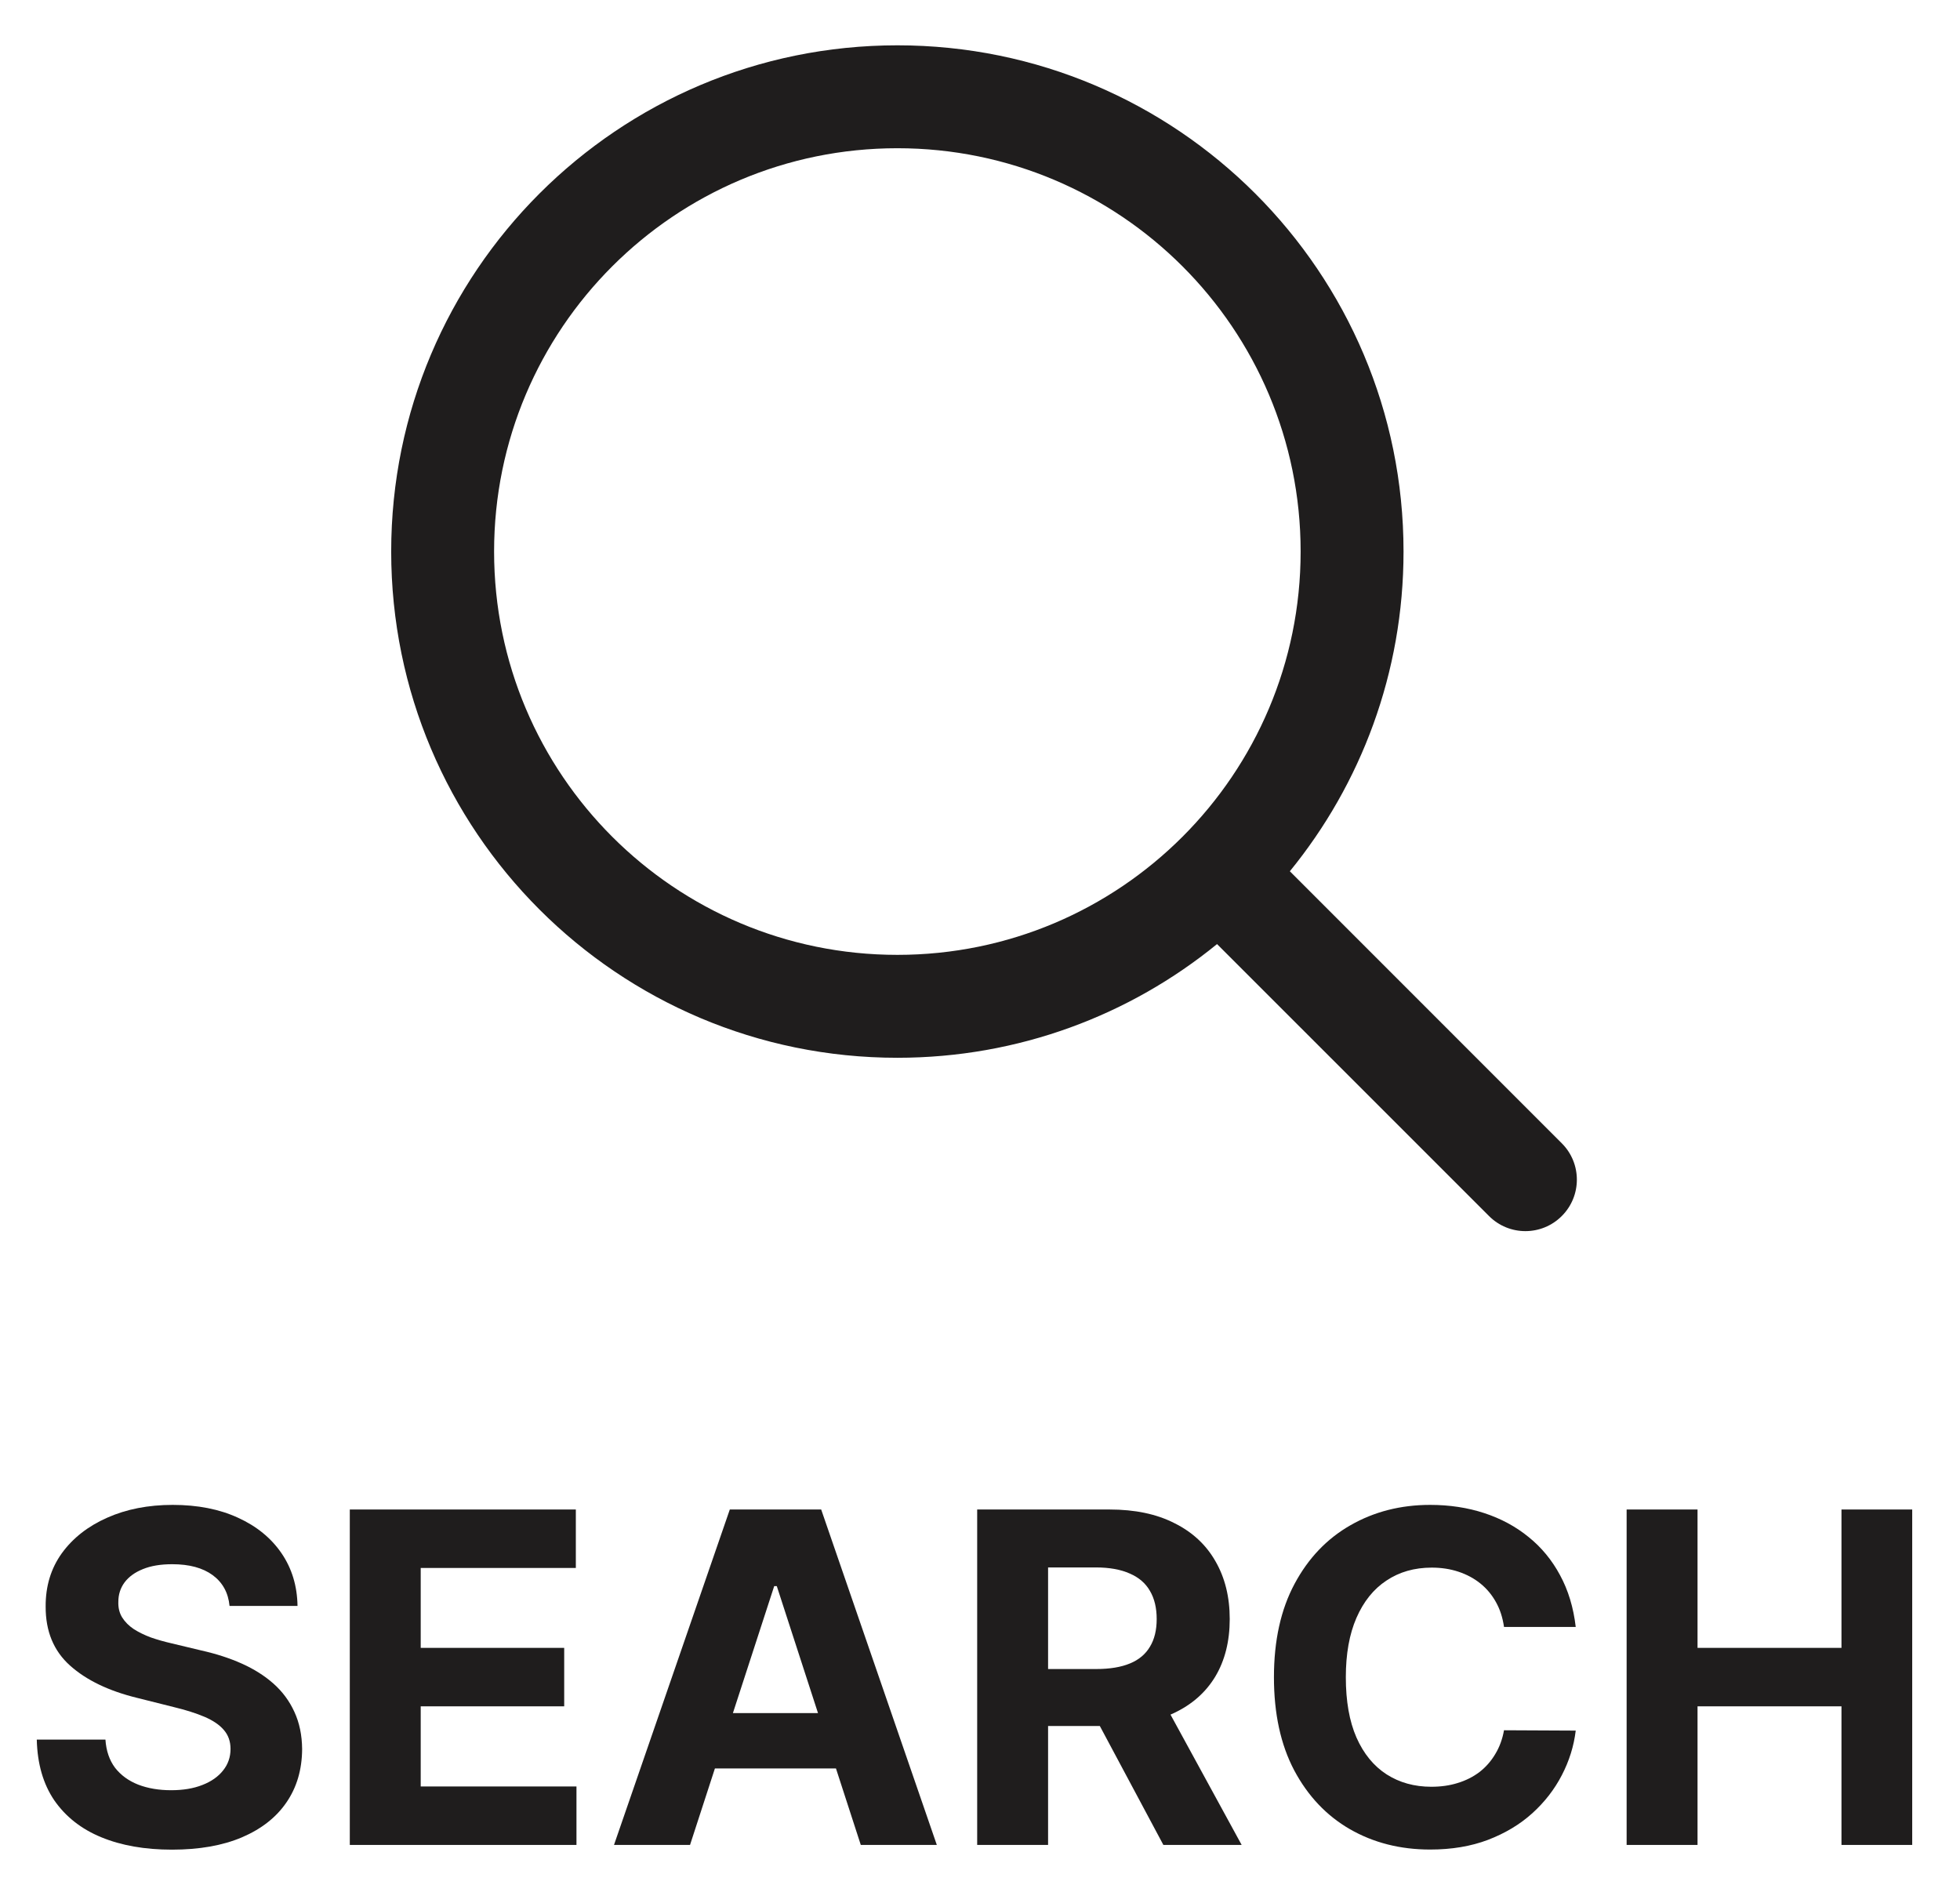
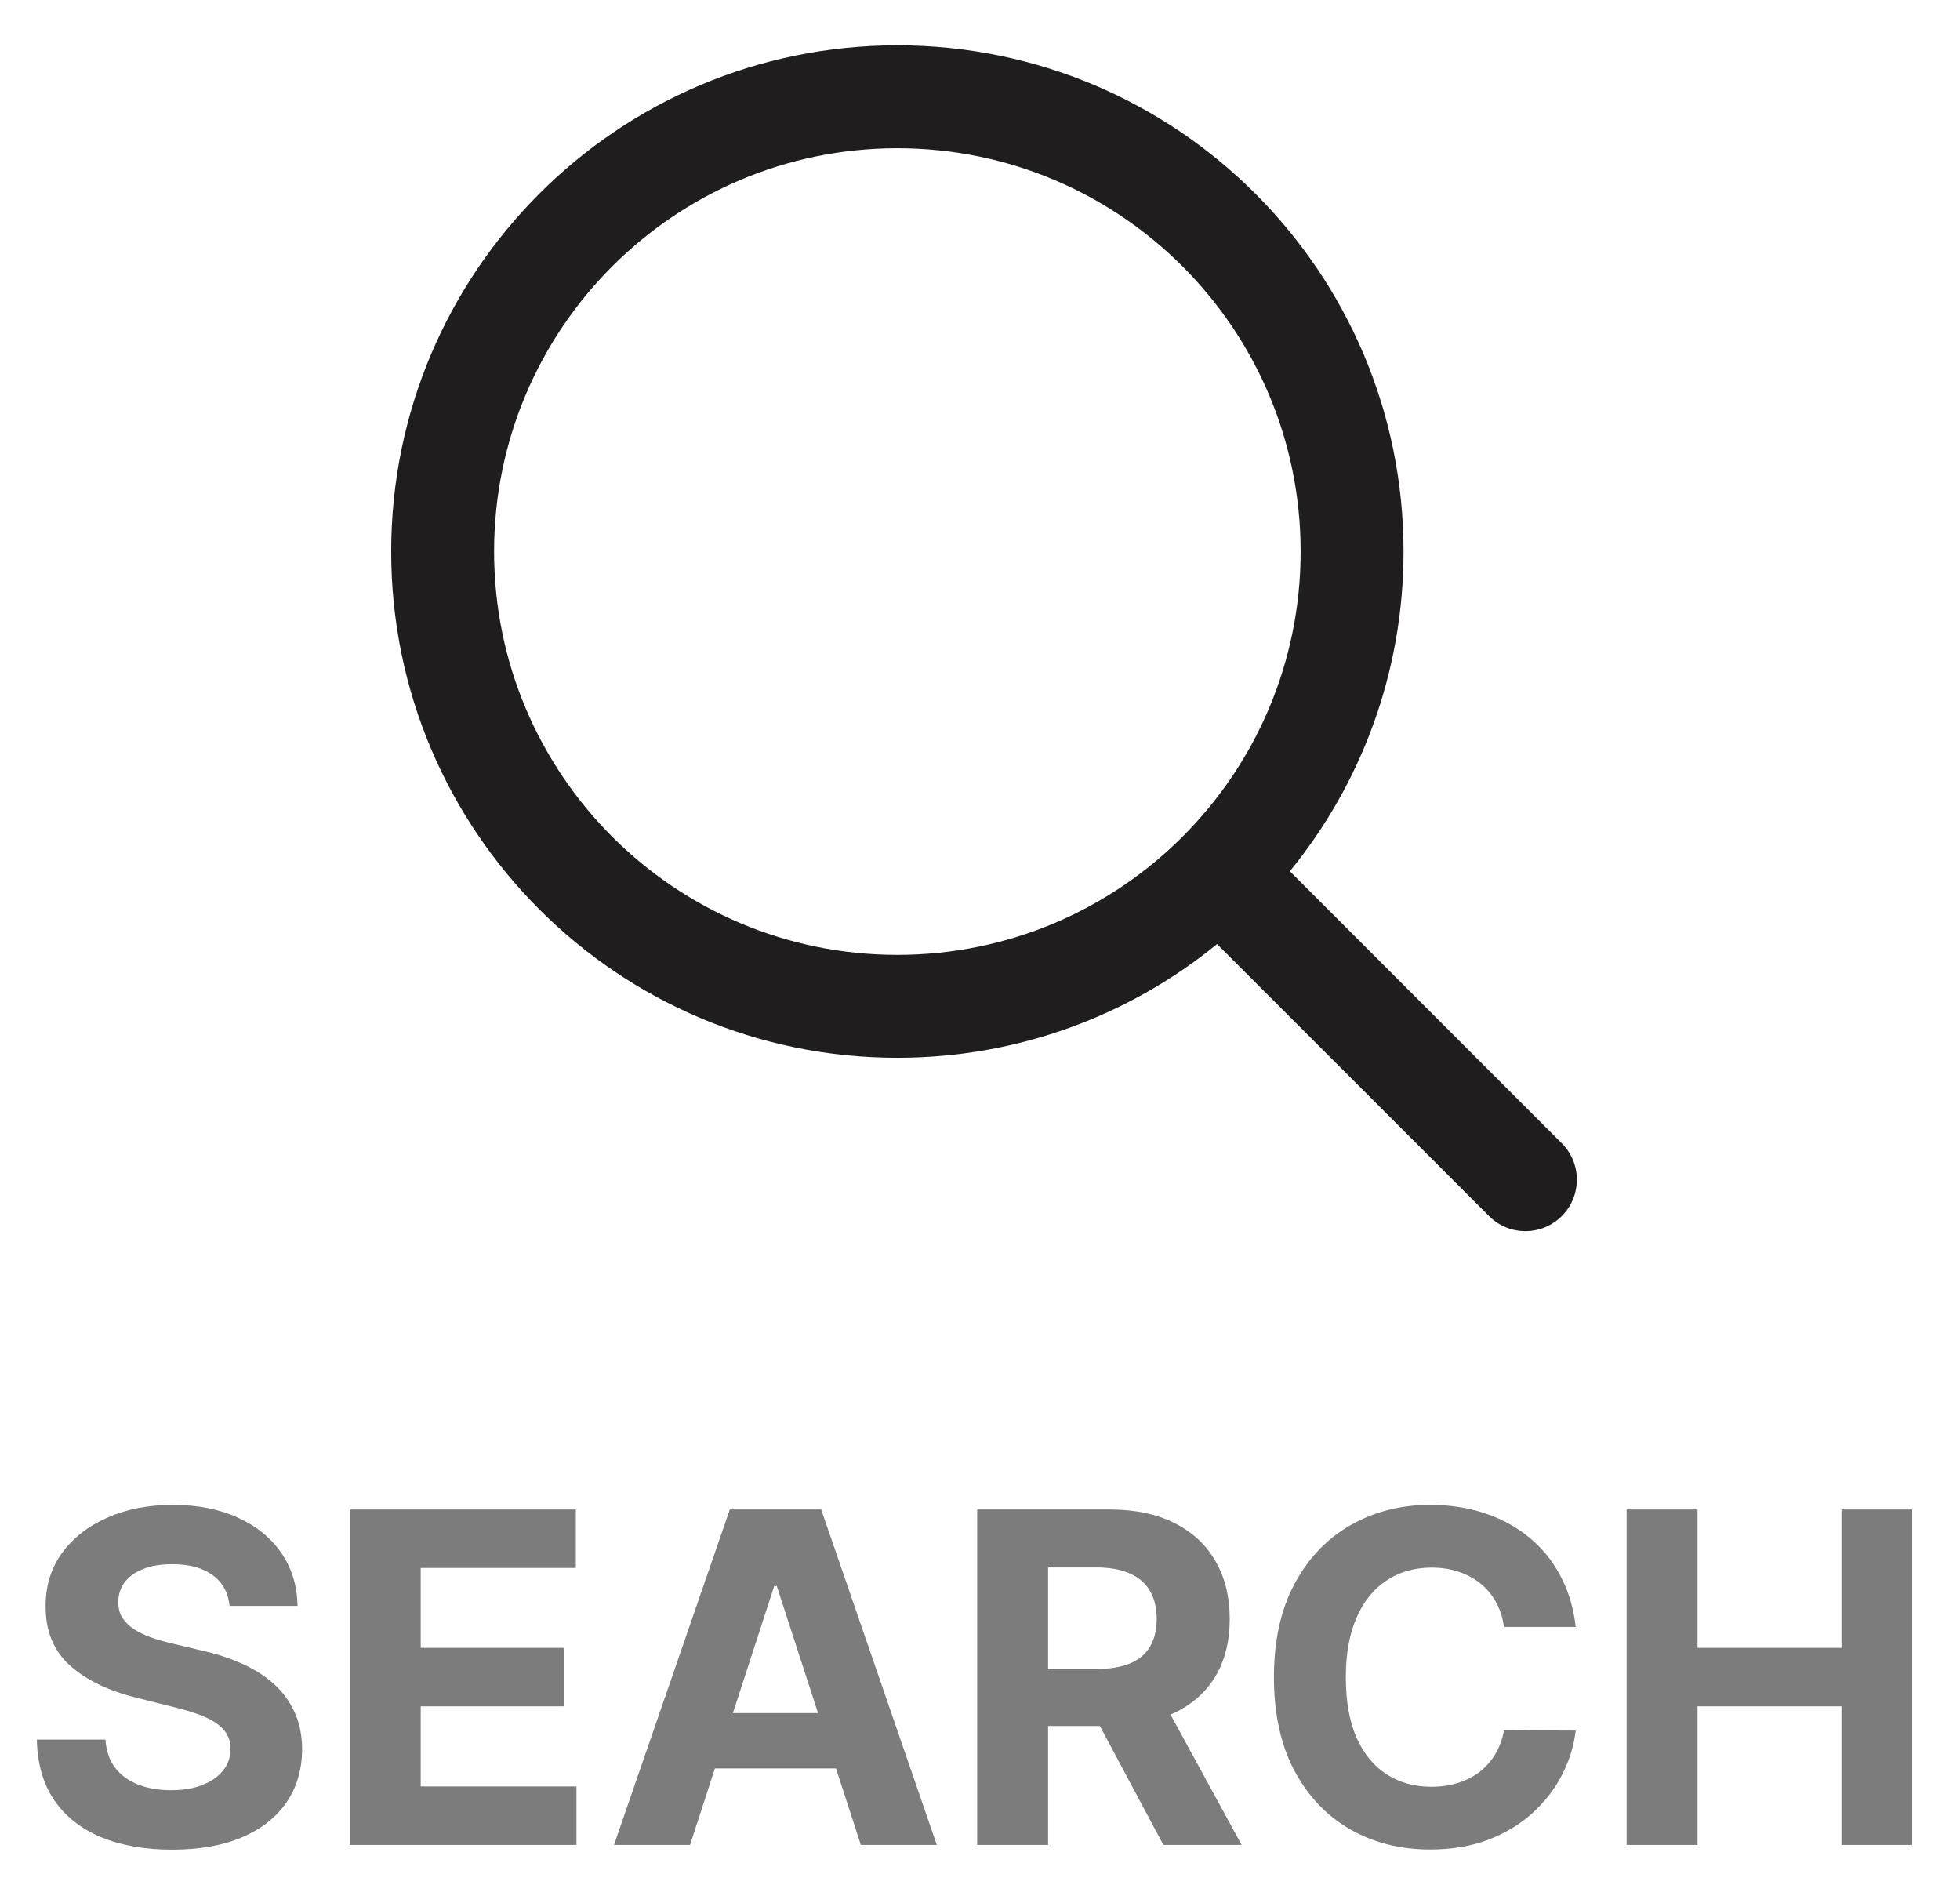
<svg xmlns="http://www.w3.org/2000/svg" width="34" height="33" viewBox="0 0 34 33" fill="none">
-   <path fill-rule="evenodd" clip-rule="evenodd" d="M21.112 16.375C19.6 17.608 17.67 18.347 15.567 18.347C10.717 18.347 6.786 14.416 6.786 9.566C6.786 4.717 10.717 0.786 15.567 0.786C20.416 0.786 24.347 4.717 24.347 9.566C24.347 11.67 23.608 13.6 22.375 15.112L27.092 19.83C27.441 20.178 27.441 20.744 27.092 21.092C26.744 21.441 26.178 21.441 25.83 21.092L21.112 16.375ZM22.562 9.566C22.562 13.43 19.43 16.562 15.567 16.562C11.703 16.562 8.571 13.43 8.571 9.566C8.571 5.703 11.703 2.571 15.567 2.571C19.43 2.571 22.562 5.703 22.562 9.566Z" fill="#1F1D1D" />
-   <path d="M3.982 27.855C3.96 27.626 3.862 27.448 3.69 27.321C3.517 27.194 3.283 27.131 2.988 27.131C2.787 27.131 2.618 27.159 2.479 27.216C2.341 27.271 2.235 27.348 2.161 27.446C2.089 27.544 2.053 27.656 2.053 27.781C2.049 27.885 2.071 27.976 2.119 28.054C2.168 28.132 2.235 28.199 2.32 28.256C2.406 28.311 2.504 28.359 2.616 28.401C2.728 28.44 2.847 28.474 2.974 28.503L3.496 28.628C3.75 28.685 3.983 28.76 4.195 28.855C4.407 28.95 4.591 29.066 4.746 29.204C4.902 29.343 5.022 29.506 5.107 29.693C5.194 29.881 5.239 30.096 5.241 30.338C5.239 30.694 5.148 31.003 4.968 31.264C4.79 31.524 4.532 31.725 4.195 31.869C3.86 32.011 3.456 32.082 2.982 32.082C2.513 32.082 2.103 32.01 1.755 31.866C1.408 31.723 1.138 31.509 0.942 31.227C0.749 30.943 0.648 30.592 0.638 30.173H1.829C1.842 30.368 1.898 30.531 1.996 30.662C2.097 30.791 2.23 30.888 2.397 30.954C2.566 31.019 2.756 31.051 2.968 31.051C3.176 31.051 3.357 31.021 3.511 30.96C3.666 30.9 3.786 30.815 3.871 30.707C3.957 30.599 3.999 30.475 3.999 30.335C3.999 30.204 3.96 30.095 3.883 30.006C3.807 29.917 3.695 29.841 3.548 29.778C3.402 29.716 3.223 29.659 3.011 29.608L2.377 29.449C1.887 29.329 1.499 29.143 1.215 28.889C0.931 28.635 0.79 28.294 0.792 27.864C0.79 27.511 0.884 27.203 1.073 26.94C1.264 26.677 1.527 26.471 1.86 26.324C2.193 26.176 2.572 26.102 2.996 26.102C3.428 26.102 3.805 26.176 4.127 26.324C4.451 26.471 4.703 26.677 4.883 26.94C5.063 27.203 5.156 27.509 5.161 27.855H3.982Z" fill="#1F1D1D" />
-   <path d="M6.068 32V26.182H9.989V27.196H7.298V28.582H9.787V29.596H7.298V30.986H10V32H6.068Z" fill="#1F1D1D" />
-   <path d="M11.97 32H10.651L12.66 26.182H14.245L16.251 32H14.932L13.475 27.511H13.43L11.97 32ZM11.887 29.713H15.001V30.673H11.887V29.713Z" fill="#1F1D1D" />
-   <path d="M16.951 32V26.182H19.246C19.686 26.182 20.061 26.26 20.371 26.418C20.684 26.573 20.922 26.794 21.084 27.079C21.249 27.364 21.332 27.698 21.332 28.082C21.332 28.469 21.248 28.801 21.082 29.079C20.915 29.356 20.674 29.568 20.357 29.716C20.043 29.864 19.662 29.937 19.215 29.937H17.678V28.949H19.016C19.251 28.949 19.446 28.917 19.602 28.852C19.757 28.788 19.872 28.691 19.948 28.562C20.026 28.434 20.065 28.274 20.065 28.082C20.065 27.889 20.026 27.726 19.948 27.594C19.872 27.461 19.756 27.361 19.599 27.293C19.443 27.223 19.247 27.187 19.011 27.187H18.181V32H16.951ZM20.093 29.352L21.539 32H20.181L18.766 29.352H20.093Z" fill="#1F1D1D" />
-   <path d="M27.334 28.219H26.09C26.067 28.058 26.021 27.915 25.951 27.79C25.881 27.663 25.791 27.555 25.681 27.466C25.571 27.377 25.444 27.309 25.3 27.261C25.158 27.214 25.004 27.19 24.837 27.19C24.536 27.19 24.274 27.265 24.05 27.415C23.827 27.562 23.654 27.778 23.53 28.062C23.407 28.345 23.346 28.687 23.346 29.091C23.346 29.506 23.407 29.854 23.53 30.136C23.655 30.419 23.83 30.632 24.053 30.776C24.277 30.919 24.535 30.991 24.829 30.991C24.994 30.991 25.146 30.97 25.286 30.926C25.428 30.883 25.554 30.819 25.664 30.736C25.774 30.651 25.865 30.547 25.937 30.426C26.011 30.305 26.062 30.167 26.09 30.011L27.334 30.017C27.302 30.284 27.222 30.542 27.093 30.79C26.966 31.036 26.795 31.257 26.579 31.452C26.365 31.645 26.109 31.798 25.812 31.912C25.516 32.024 25.182 32.08 24.809 32.08C24.29 32.08 23.826 31.962 23.417 31.727C23.01 31.492 22.688 31.152 22.451 30.707C22.216 30.262 22.099 29.723 22.099 29.091C22.099 28.456 22.218 27.917 22.457 27.471C22.695 27.026 23.019 26.687 23.428 26.454C23.837 26.22 24.298 26.102 24.809 26.102C25.146 26.102 25.459 26.15 25.746 26.244C26.036 26.339 26.293 26.477 26.516 26.659C26.74 26.839 26.922 27.06 27.062 27.321C27.204 27.582 27.295 27.882 27.334 28.219Z" fill="#1F1D1D" />
-   <path d="M28.217 32V26.182H29.447V28.582H31.944V26.182H33.171V32H31.944V29.596H29.447V32H28.217Z" fill="#1F1D1D" />
+   <path fill-rule="evenodd" clip-rule="evenodd" d="M21.112 16.375C19.6 17.608 17.67 18.347 15.566 18.347C10.717 18.347 6.786 14.416 6.786 9.566C6.786 4.717 10.717 0.786 15.566 0.786C20.416 0.786 24.347 4.717 24.347 9.566C24.347 11.67 23.608 13.6 22.375 15.112L27.092 19.83C27.441 20.178 27.441 20.744 27.092 21.092C26.744 21.441 26.178 21.441 25.83 21.092L21.112 16.375ZM22.562 9.566C22.562 13.43 19.43 16.562 15.566 16.562C11.703 16.562 8.571 13.43 8.571 9.566C8.571 5.703 11.703 2.571 15.566 2.571C19.43 2.571 22.562 5.703 22.562 9.566Z" fill="#1F1D1D" />
+   <path d="M3.982 27.855C3.96 27.626 3.862 27.448 3.69 27.321C3.517 27.194 3.284 27.131 2.988 27.131C2.787 27.131 2.618 27.159 2.48 27.216C2.341 27.271 2.235 27.347 2.161 27.446C2.089 27.544 2.053 27.656 2.053 27.781C2.05 27.885 2.071 27.976 2.119 28.054C2.168 28.131 2.235 28.199 2.32 28.256C2.406 28.31 2.504 28.359 2.616 28.4C2.728 28.44 2.847 28.474 2.974 28.503L3.497 28.628C3.75 28.684 3.983 28.76 4.195 28.855C4.408 28.95 4.591 29.066 4.747 29.204C4.902 29.343 5.022 29.506 5.107 29.693C5.195 29.881 5.239 30.096 5.241 30.338C5.239 30.694 5.148 31.003 4.968 31.264C4.79 31.523 4.533 31.725 4.195 31.869C3.86 32.011 3.456 32.082 2.982 32.082C2.513 32.082 2.104 32.01 1.755 31.866C1.409 31.722 1.138 31.509 0.943 31.227C0.749 30.943 0.648 30.592 0.639 30.173H1.829C1.842 30.368 1.898 30.531 1.997 30.662C2.097 30.791 2.231 30.888 2.397 30.954C2.566 31.019 2.756 31.051 2.968 31.051C3.177 31.051 3.357 31.021 3.511 30.96C3.666 30.899 3.786 30.815 3.872 30.707C3.957 30.599 3.999 30.475 3.999 30.335C3.999 30.204 3.961 30.095 3.883 30.006C3.807 29.916 3.695 29.841 3.548 29.778C3.402 29.716 3.223 29.659 3.011 29.608L2.377 29.449C1.887 29.329 1.499 29.143 1.215 28.889C0.931 28.635 0.79 28.293 0.792 27.863C0.79 27.511 0.884 27.203 1.073 26.94C1.265 26.677 1.527 26.471 1.86 26.324C2.194 26.176 2.572 26.102 2.997 26.102C3.428 26.102 3.805 26.176 4.127 26.324C4.451 26.471 4.703 26.677 4.883 26.94C5.063 27.203 5.156 27.508 5.161 27.855H3.982Z" fill="#7C7C7C" />
+   <path d="M6.068 32V26.182H9.989V27.196H7.298V28.582H9.787V29.596H7.298V30.986H10V32H6.068Z" fill="#7C7C7C" />
+   <path d="M11.97 32H10.651L12.66 26.182H14.245L16.251 32H14.933L13.475 27.511H13.43L11.97 32ZM11.887 29.713H15.001V30.673H11.887V29.713Z" fill="#7C7C7C" />
+   <path d="M16.951 32V26.182H19.247C19.686 26.182 20.061 26.26 20.372 26.417C20.684 26.573 20.922 26.793 21.085 27.079C21.25 27.363 21.332 27.698 21.332 28.082C21.332 28.469 21.248 28.801 21.082 29.079C20.915 29.356 20.674 29.568 20.357 29.716C20.043 29.863 19.662 29.937 19.215 29.937H17.678V28.949H19.017C19.251 28.949 19.447 28.916 19.602 28.852C19.757 28.788 19.873 28.691 19.948 28.562C20.026 28.433 20.065 28.273 20.065 28.082C20.065 27.889 20.026 27.726 19.948 27.594C19.873 27.461 19.756 27.361 19.599 27.292C19.444 27.222 19.248 27.187 19.011 27.187H18.181V32H16.951ZM20.093 29.352L21.539 32H20.181L18.767 29.352H20.093Z" fill="#7C7C7C" />
+   <path d="M27.334 28.219H26.09C26.067 28.058 26.021 27.915 25.951 27.79C25.881 27.663 25.791 27.555 25.681 27.466C25.571 27.377 25.444 27.308 25.3 27.261C25.158 27.214 25.004 27.19 24.837 27.19C24.536 27.19 24.274 27.265 24.05 27.415C23.827 27.562 23.654 27.778 23.53 28.062C23.407 28.345 23.346 28.687 23.346 29.091C23.346 29.506 23.407 29.854 23.53 30.136C23.655 30.418 23.83 30.631 24.053 30.775C24.277 30.919 24.535 30.991 24.829 30.991C24.994 30.991 25.146 30.97 25.286 30.926C25.428 30.882 25.554 30.819 25.664 30.736C25.774 30.65 25.865 30.547 25.937 30.426C26.011 30.305 26.062 30.166 26.09 30.011L27.334 30.017C27.302 30.284 27.222 30.541 27.093 30.79C26.966 31.036 26.795 31.256 26.579 31.451C26.365 31.645 26.109 31.798 25.812 31.912C25.516 32.023 25.182 32.079 24.809 32.079C24.29 32.079 23.826 31.962 23.417 31.727C23.01 31.492 22.688 31.152 22.451 30.707C22.216 30.262 22.099 29.723 22.099 29.091C22.099 28.456 22.218 27.916 22.457 27.471C22.695 27.026 23.019 26.687 23.428 26.454C23.837 26.22 24.297 26.102 24.809 26.102C25.146 26.102 25.459 26.149 25.746 26.244C26.036 26.339 26.293 26.477 26.516 26.659C26.74 26.839 26.922 27.059 27.062 27.321C27.204 27.582 27.295 27.881 27.334 28.219Z" fill="#7C7C7C" />
+   <path d="M28.217 32V26.182H29.447V28.582H31.944V26.182H33.171V32H31.944V29.596H29.447V32H28.217Z" fill="#7C7C7C" />
</svg>
